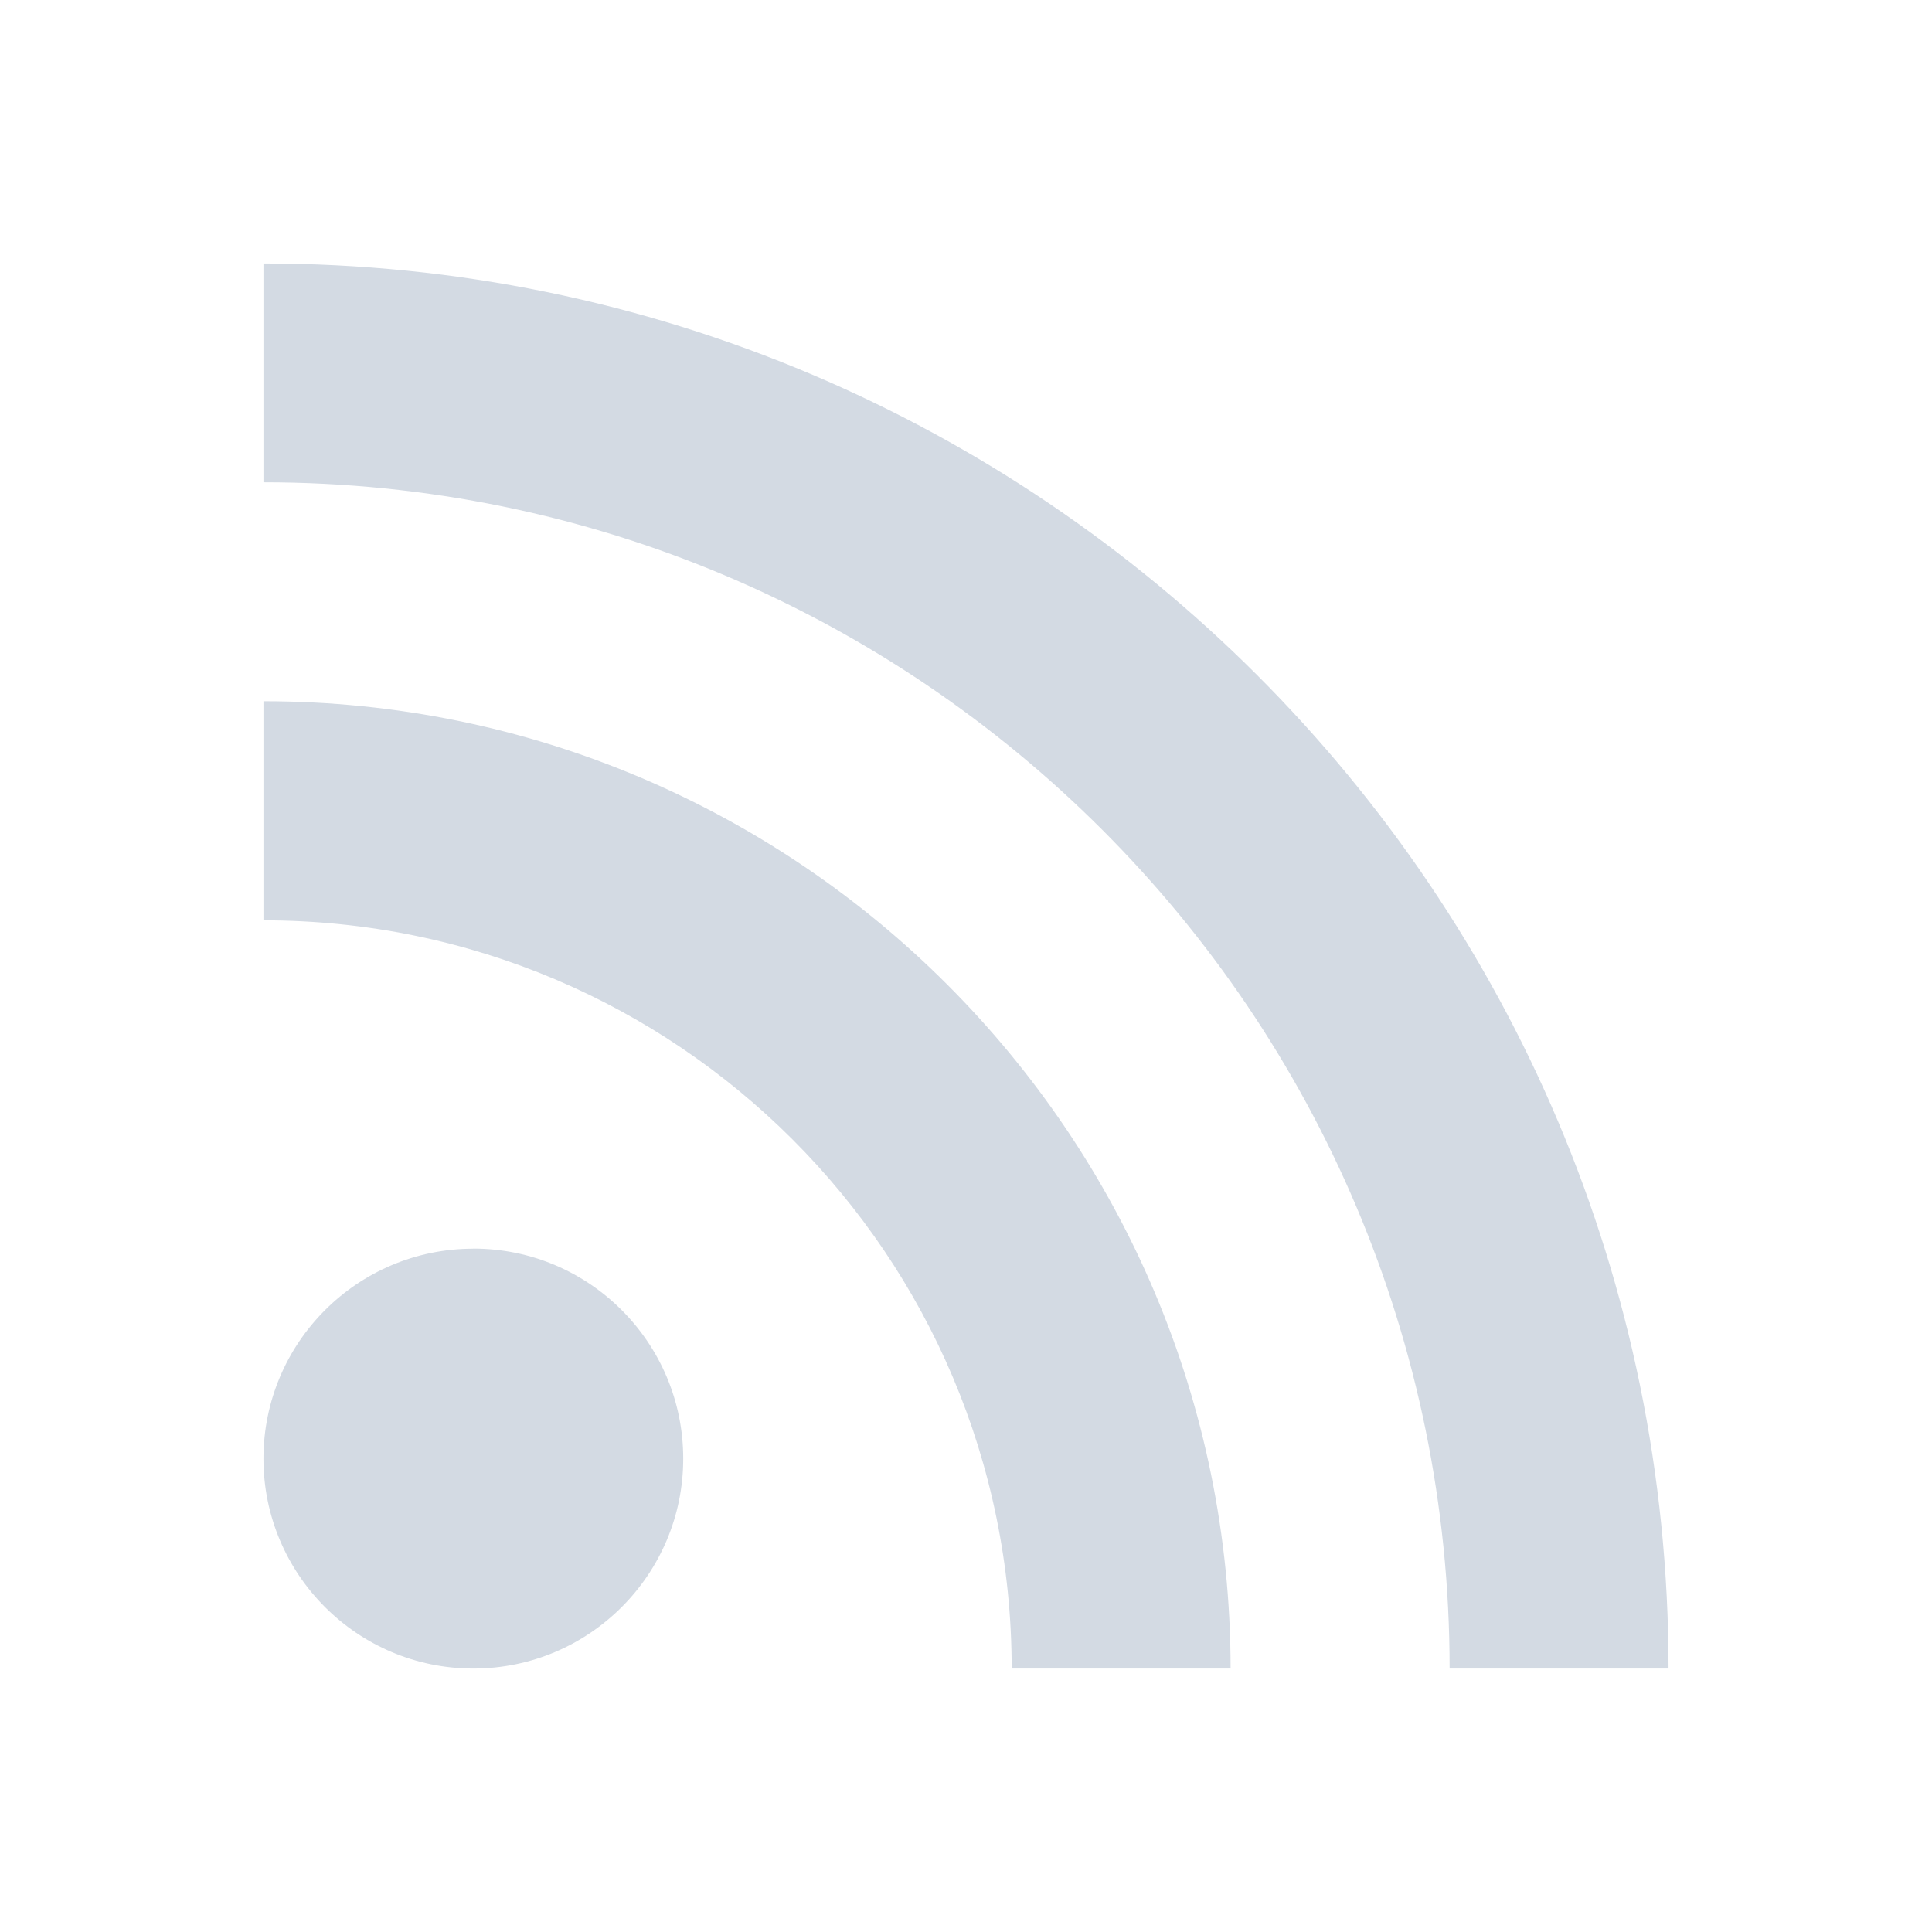
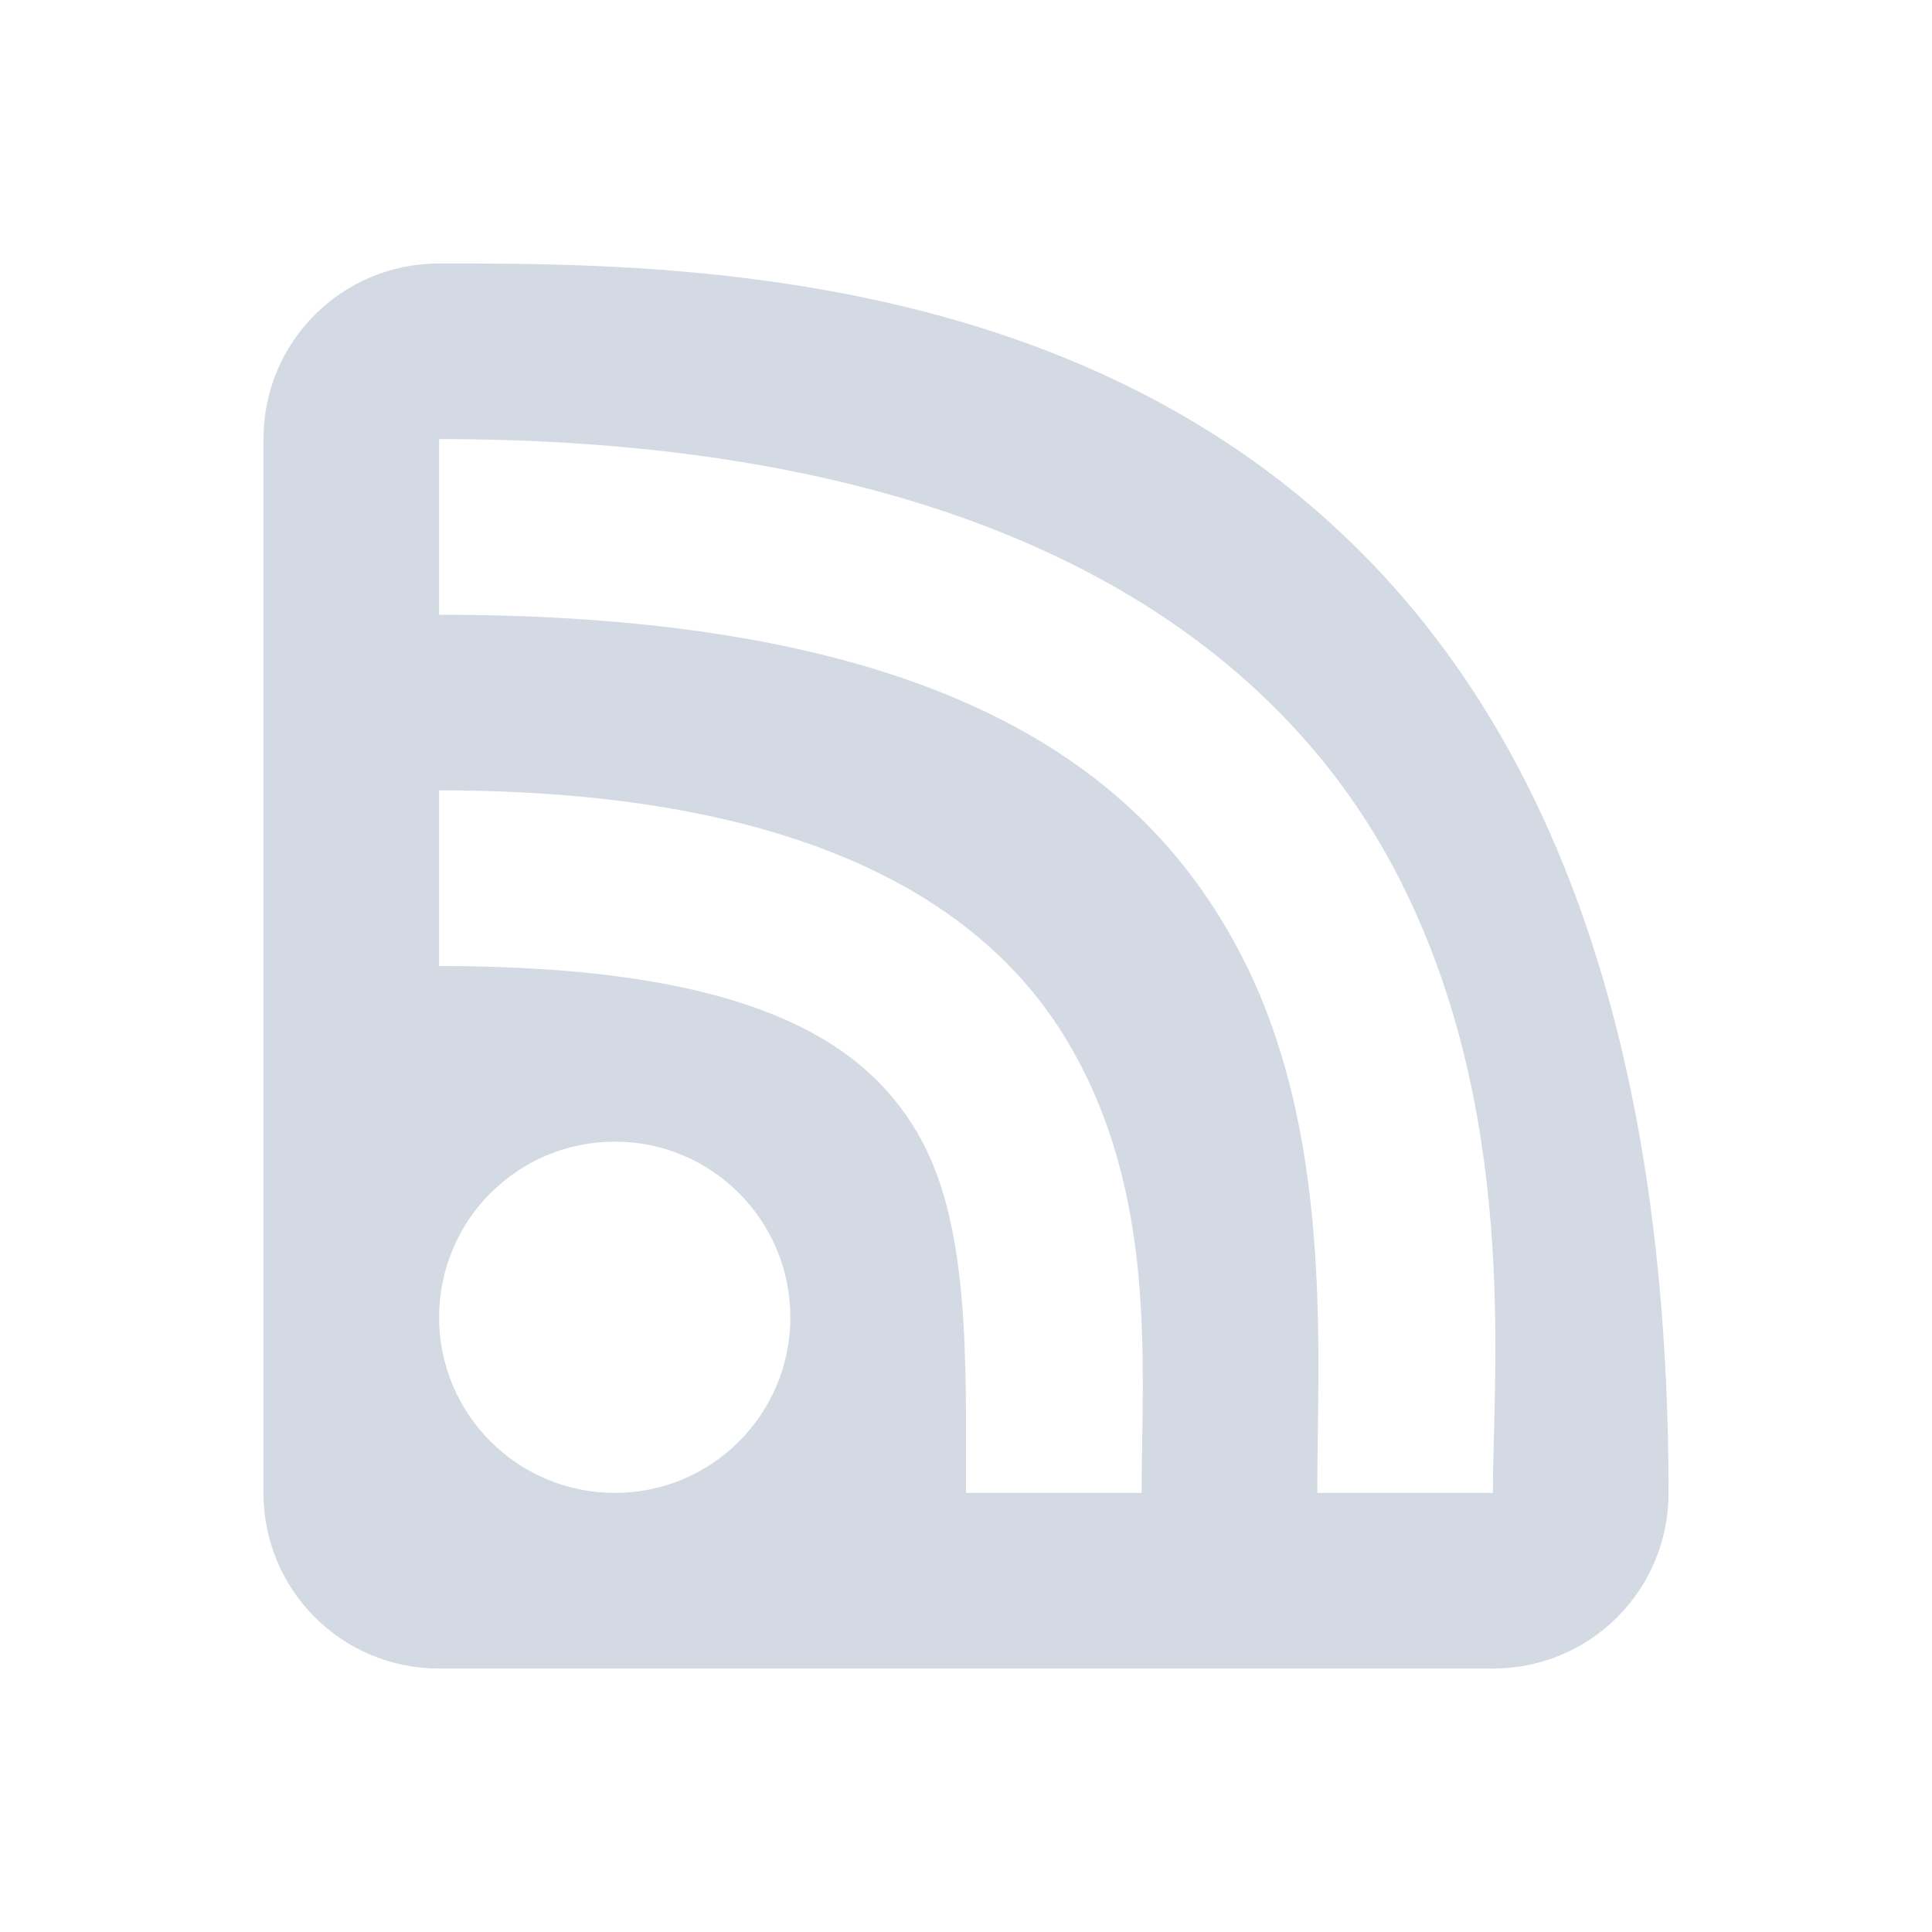
<svg xmlns="http://www.w3.org/2000/svg" id="svg4157" width="22" height="22" version="1.1" viewBox="0 0 22 22">
-   <g id="akregator" transform="translate(0,-2)">
-     <rect id="rect4153" style="fill:#d3dae3;fill-opacity:0;stroke:none" width="22" height="22" x="0" y="2" />
-     <path id="path4155" style="color:#7b7c7e;opacity:1;fill:#d3dae3;fill-opacity:1;fill-rule:nonzero;stroke:none" d="M 5.39,16.219 C 4.07,16.219 3,17.29 3,18.61 3,19.928 4.07,21 5.39,21 c 1.32,0 2.39,-1.072 2.39,-2.39 0,-1.32 -1.07,-2.392 -2.39,-2.392 z M 3,9.985 3,12.48 c 4.706,0 8.52,3.814 8.52,8.52 l 2.493,0 C 14.012,14.918 9.082,9.985 3,9.985 Z M 3,5 3,7.492 C 10.459,7.492 16.507,13.539 16.507,21 L 19,21 C 19,12.162 11.836,5 3,5" />
+   <g id="akregator">
+     <rect id="rect4153" width="22" height="22" x="0" y="0" style="fill:#d3dae3;fill-opacity:0;stroke:none" />
+     <path style="fill:#d3dae3;fill-opacity:1" id="path4140" d="m 5,3 c -1.108,0 -2,0.892 -2,2 l 0,12 c 0,1.108 0.892,2 2,2 L 17,19 c 1.108,0 2,-0.892 2,-2 C 19,3 9,3 5,3 Z m 0,2 c 6.222,0 9.461,2.205 10.885,4.91 C 17.309,12.615 17,15.611 17,17 l -2,0 C 15,15.389 15.191,12.885 14.115,10.84 13.039,8.795 10.778,7 5,7 Z m 0,4 c 3.911,0 6.13,1.132 7.158,2.863 C 13.187,13.594 13,15.552 13,17 l -2,0 c 0,-1.552 0.045,-3.094 -0.561,-4.113 C 9.834,11.868 8.554,11 5,11 Z m 2.002,4 c 1.104,0 1.997,0.896 1.998,2 0,1.105 -0.894,2 -1.998,2 -1.107,0 -2.002,-0.895 -2.002,-2 0,-1.104 0.895,-2 2.002,-2 z" />
  </g>
</svg>
